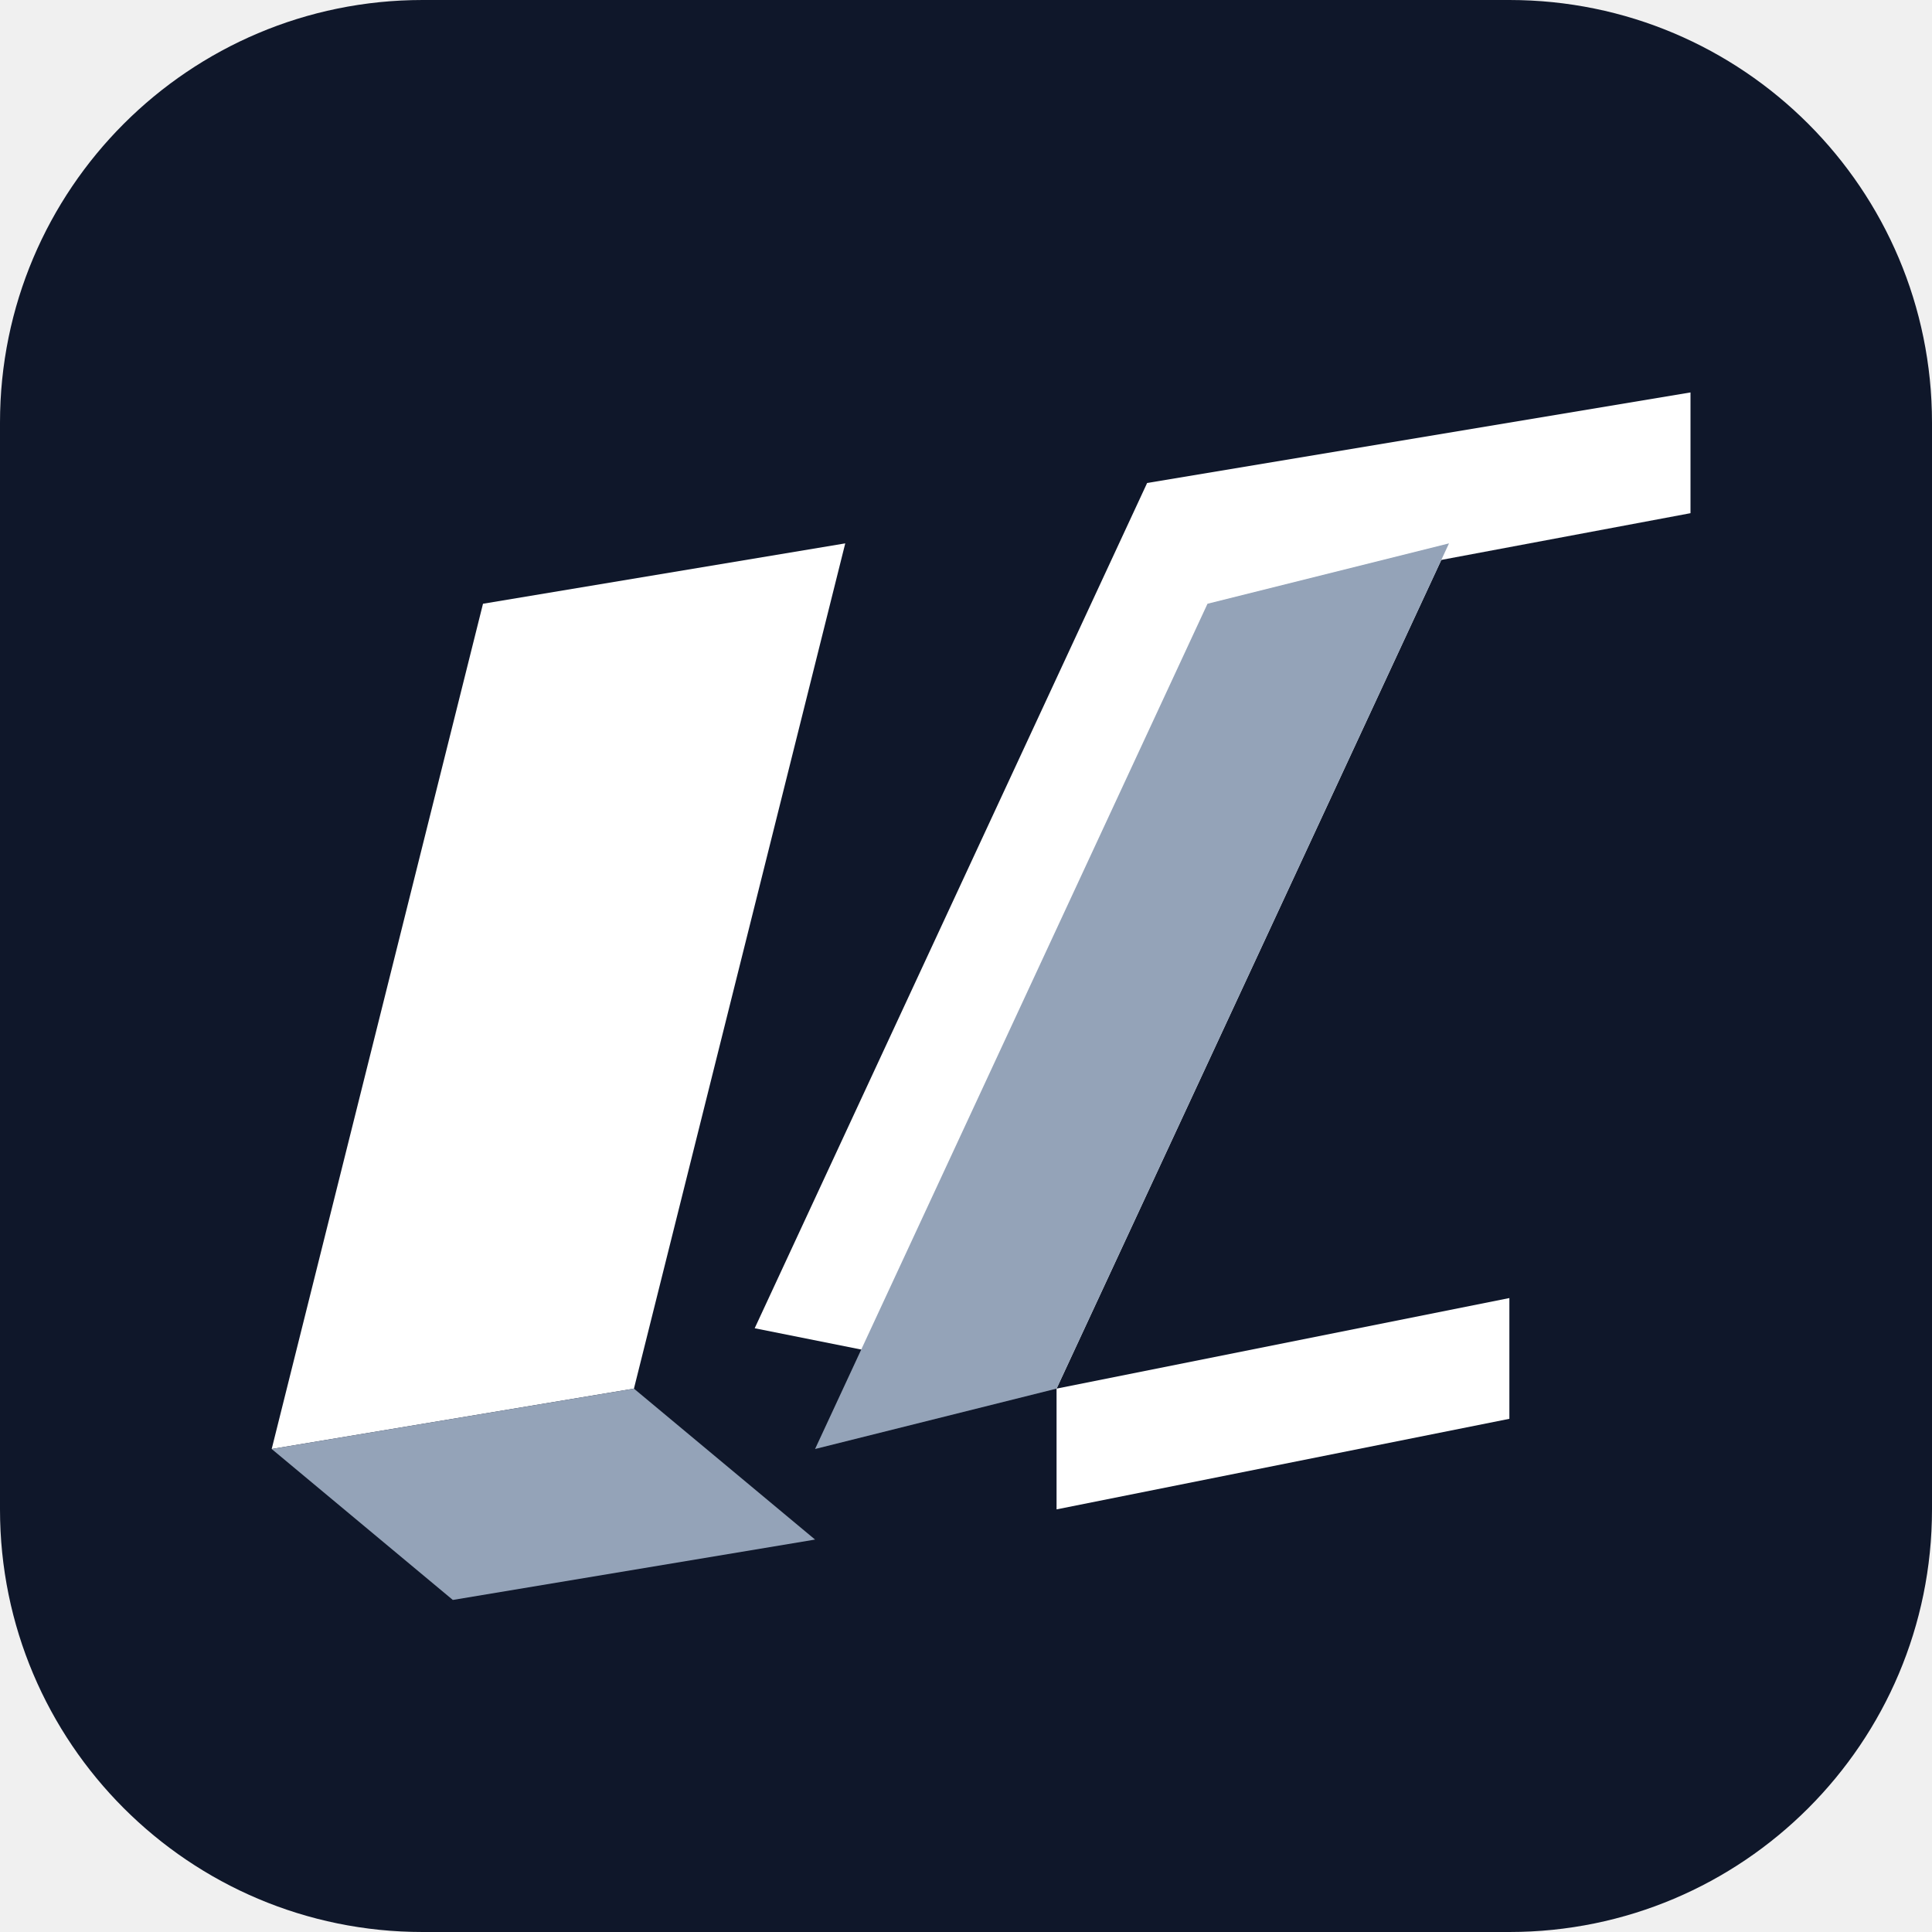
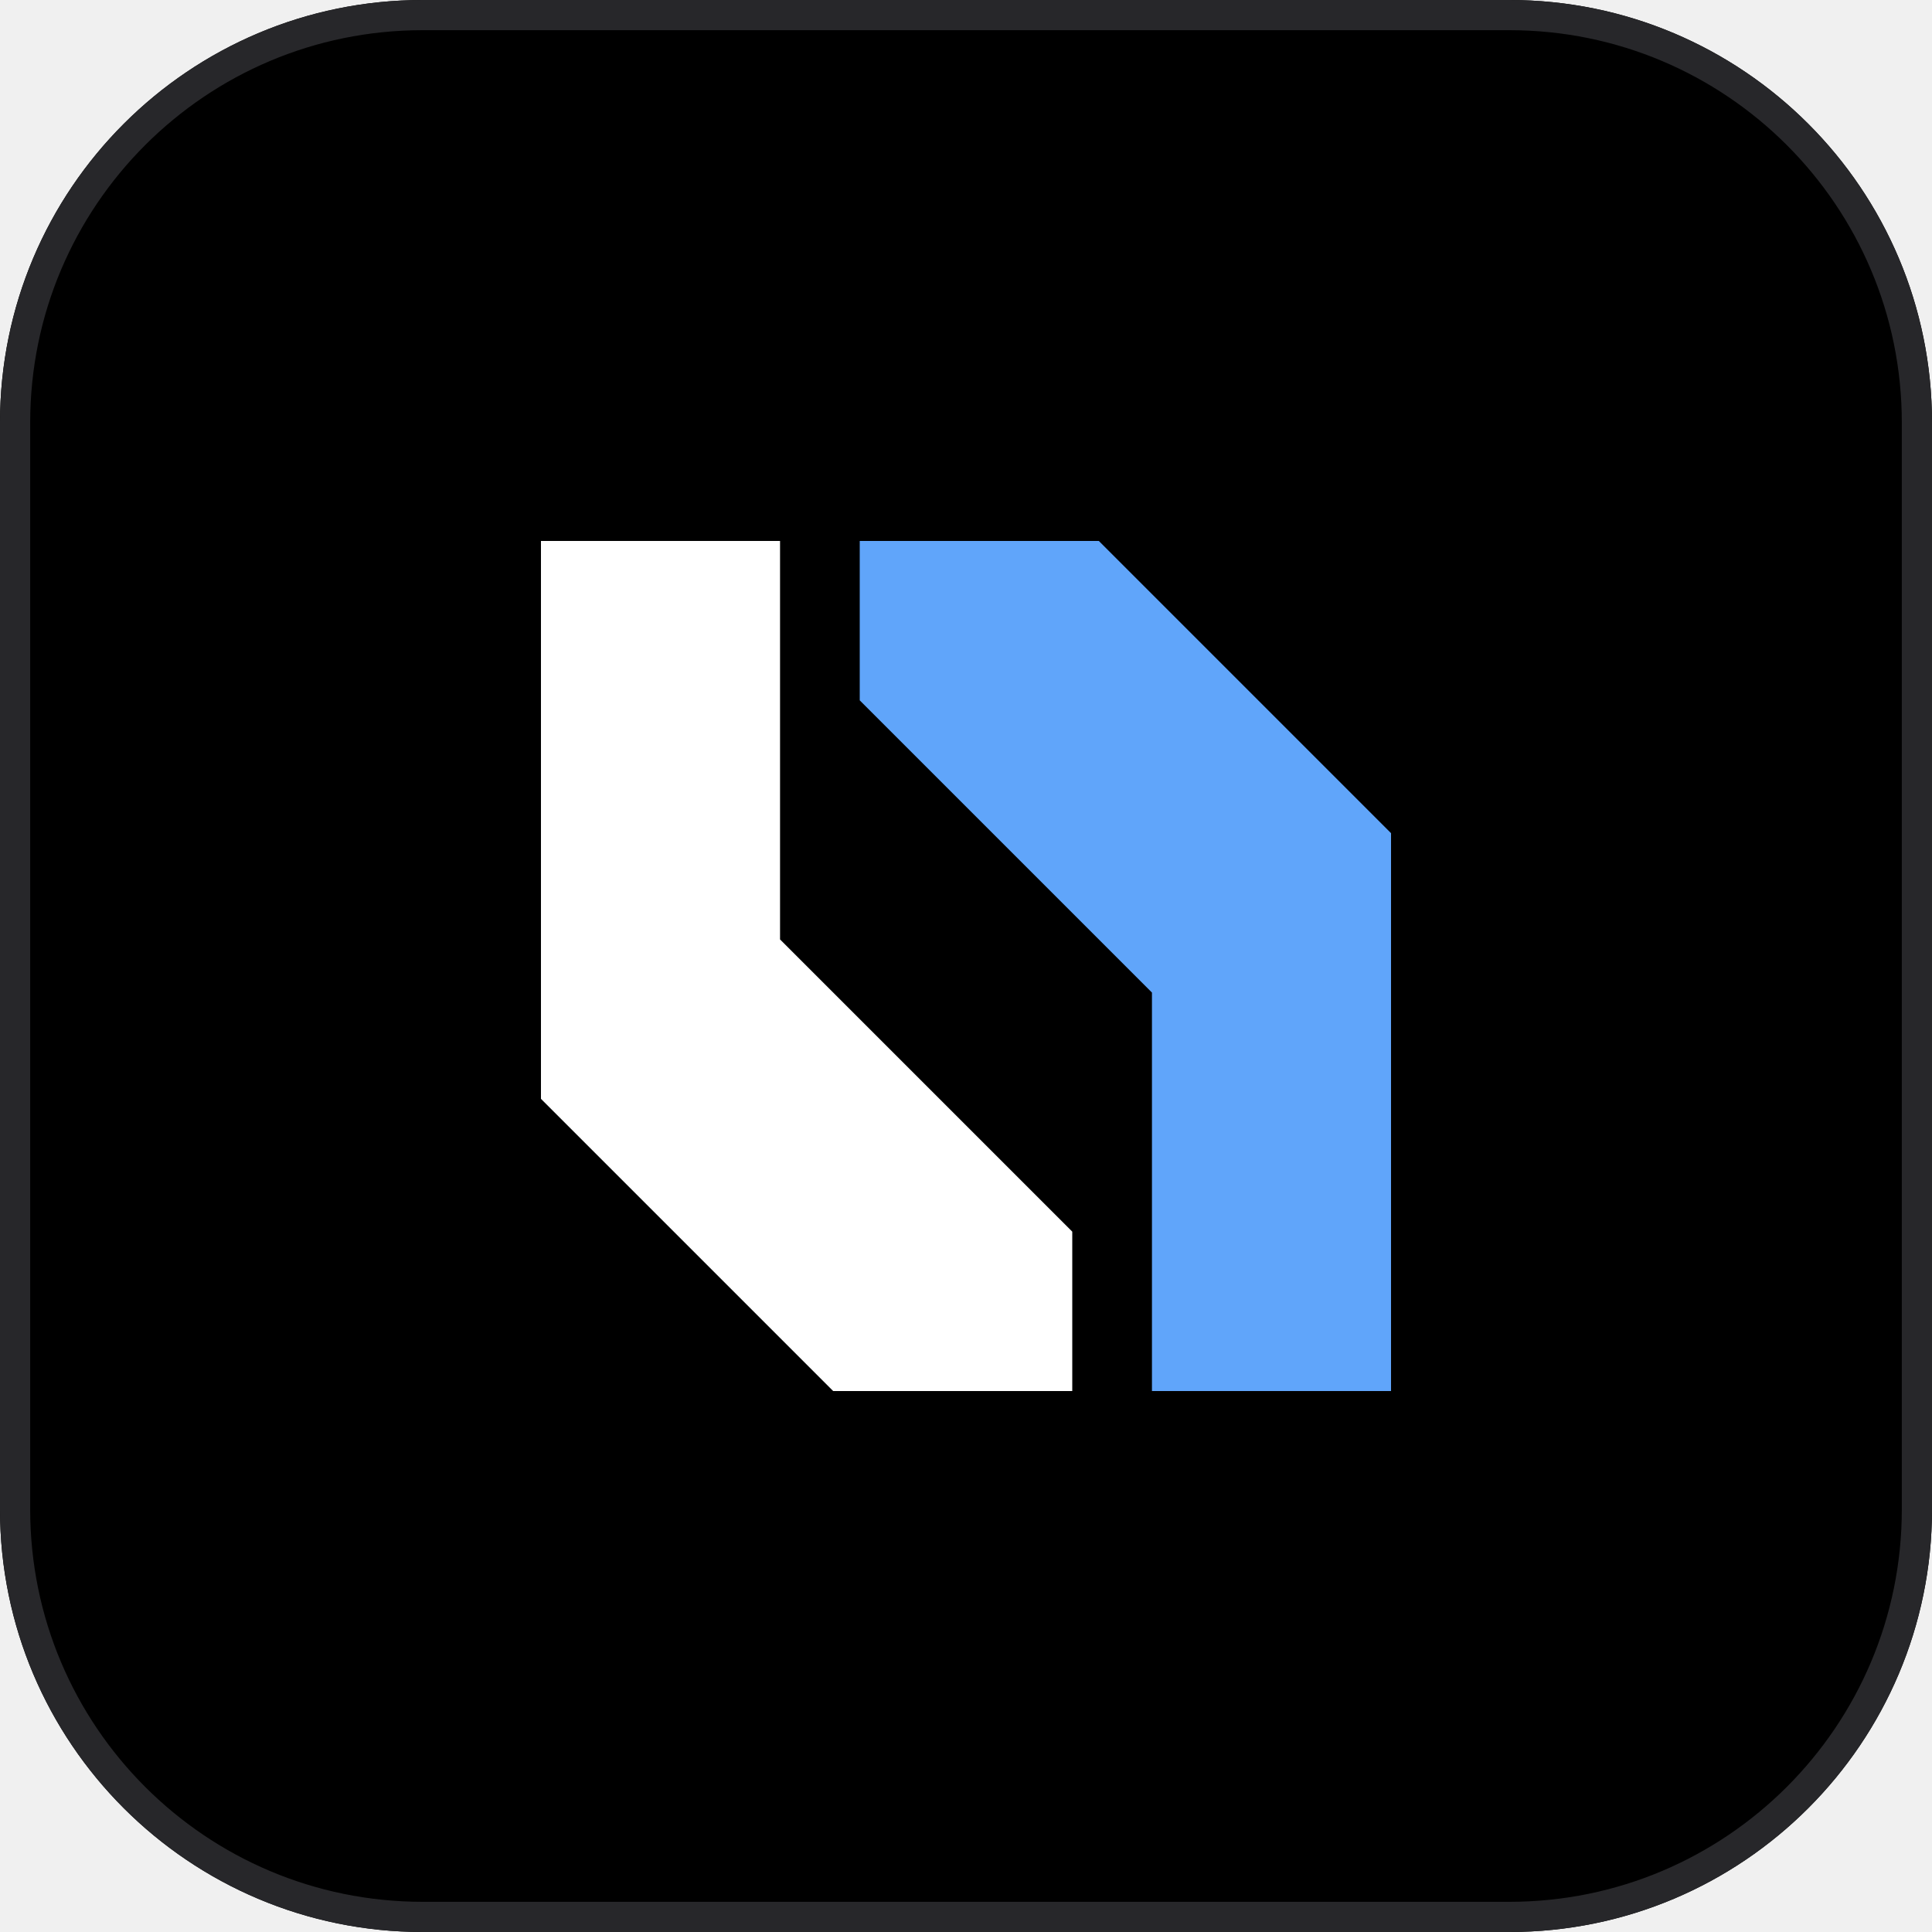
<svg xmlns="http://www.w3.org/2000/svg" width="64" height="64" viewBox="0 0 64 64" fill="none">
-   <rect width="64" height="64" rx="14" fill="#0F172A" />
-   <polygon points="16,20 28,18 21,46 9,48" fill="#FFFFFF" />
-   <polygon points="9,48 21,46 27,51 15,53" fill="#94A3B8" />
-   <polygon points="38,16 56,13 56,17 40,20" fill="#FFFFFF" />
-   <polygon points="38,16 48,18 35,46 25,44" fill="#FFFFFF" />
-   <polygon points="35,46 50,43 50,47 35,50" fill="#FFFFFF" />
-   <polygon points="40,20 48,18 35,46 27,48" fill="#94A3B8" />
+   <rect width="64" height="64" rx="14" fill="#000000" />
+   <rect x="0.5" y="0.5" width="63" height="63" rx="13.5" stroke="#27272A" stroke-width="1" />
+   <g transform="translate(10, 10) scale(0.44)">
+     <path d="M18 18 H36 V48 L58 70 V82 H40 L18 60 Z" fill="#FFFFFF" />
+     <path d="M82 82 H64 V52 L42 30 V18 H60 L82 40 Z" fill="#60A5FA" />
+   </g>
</svg>
